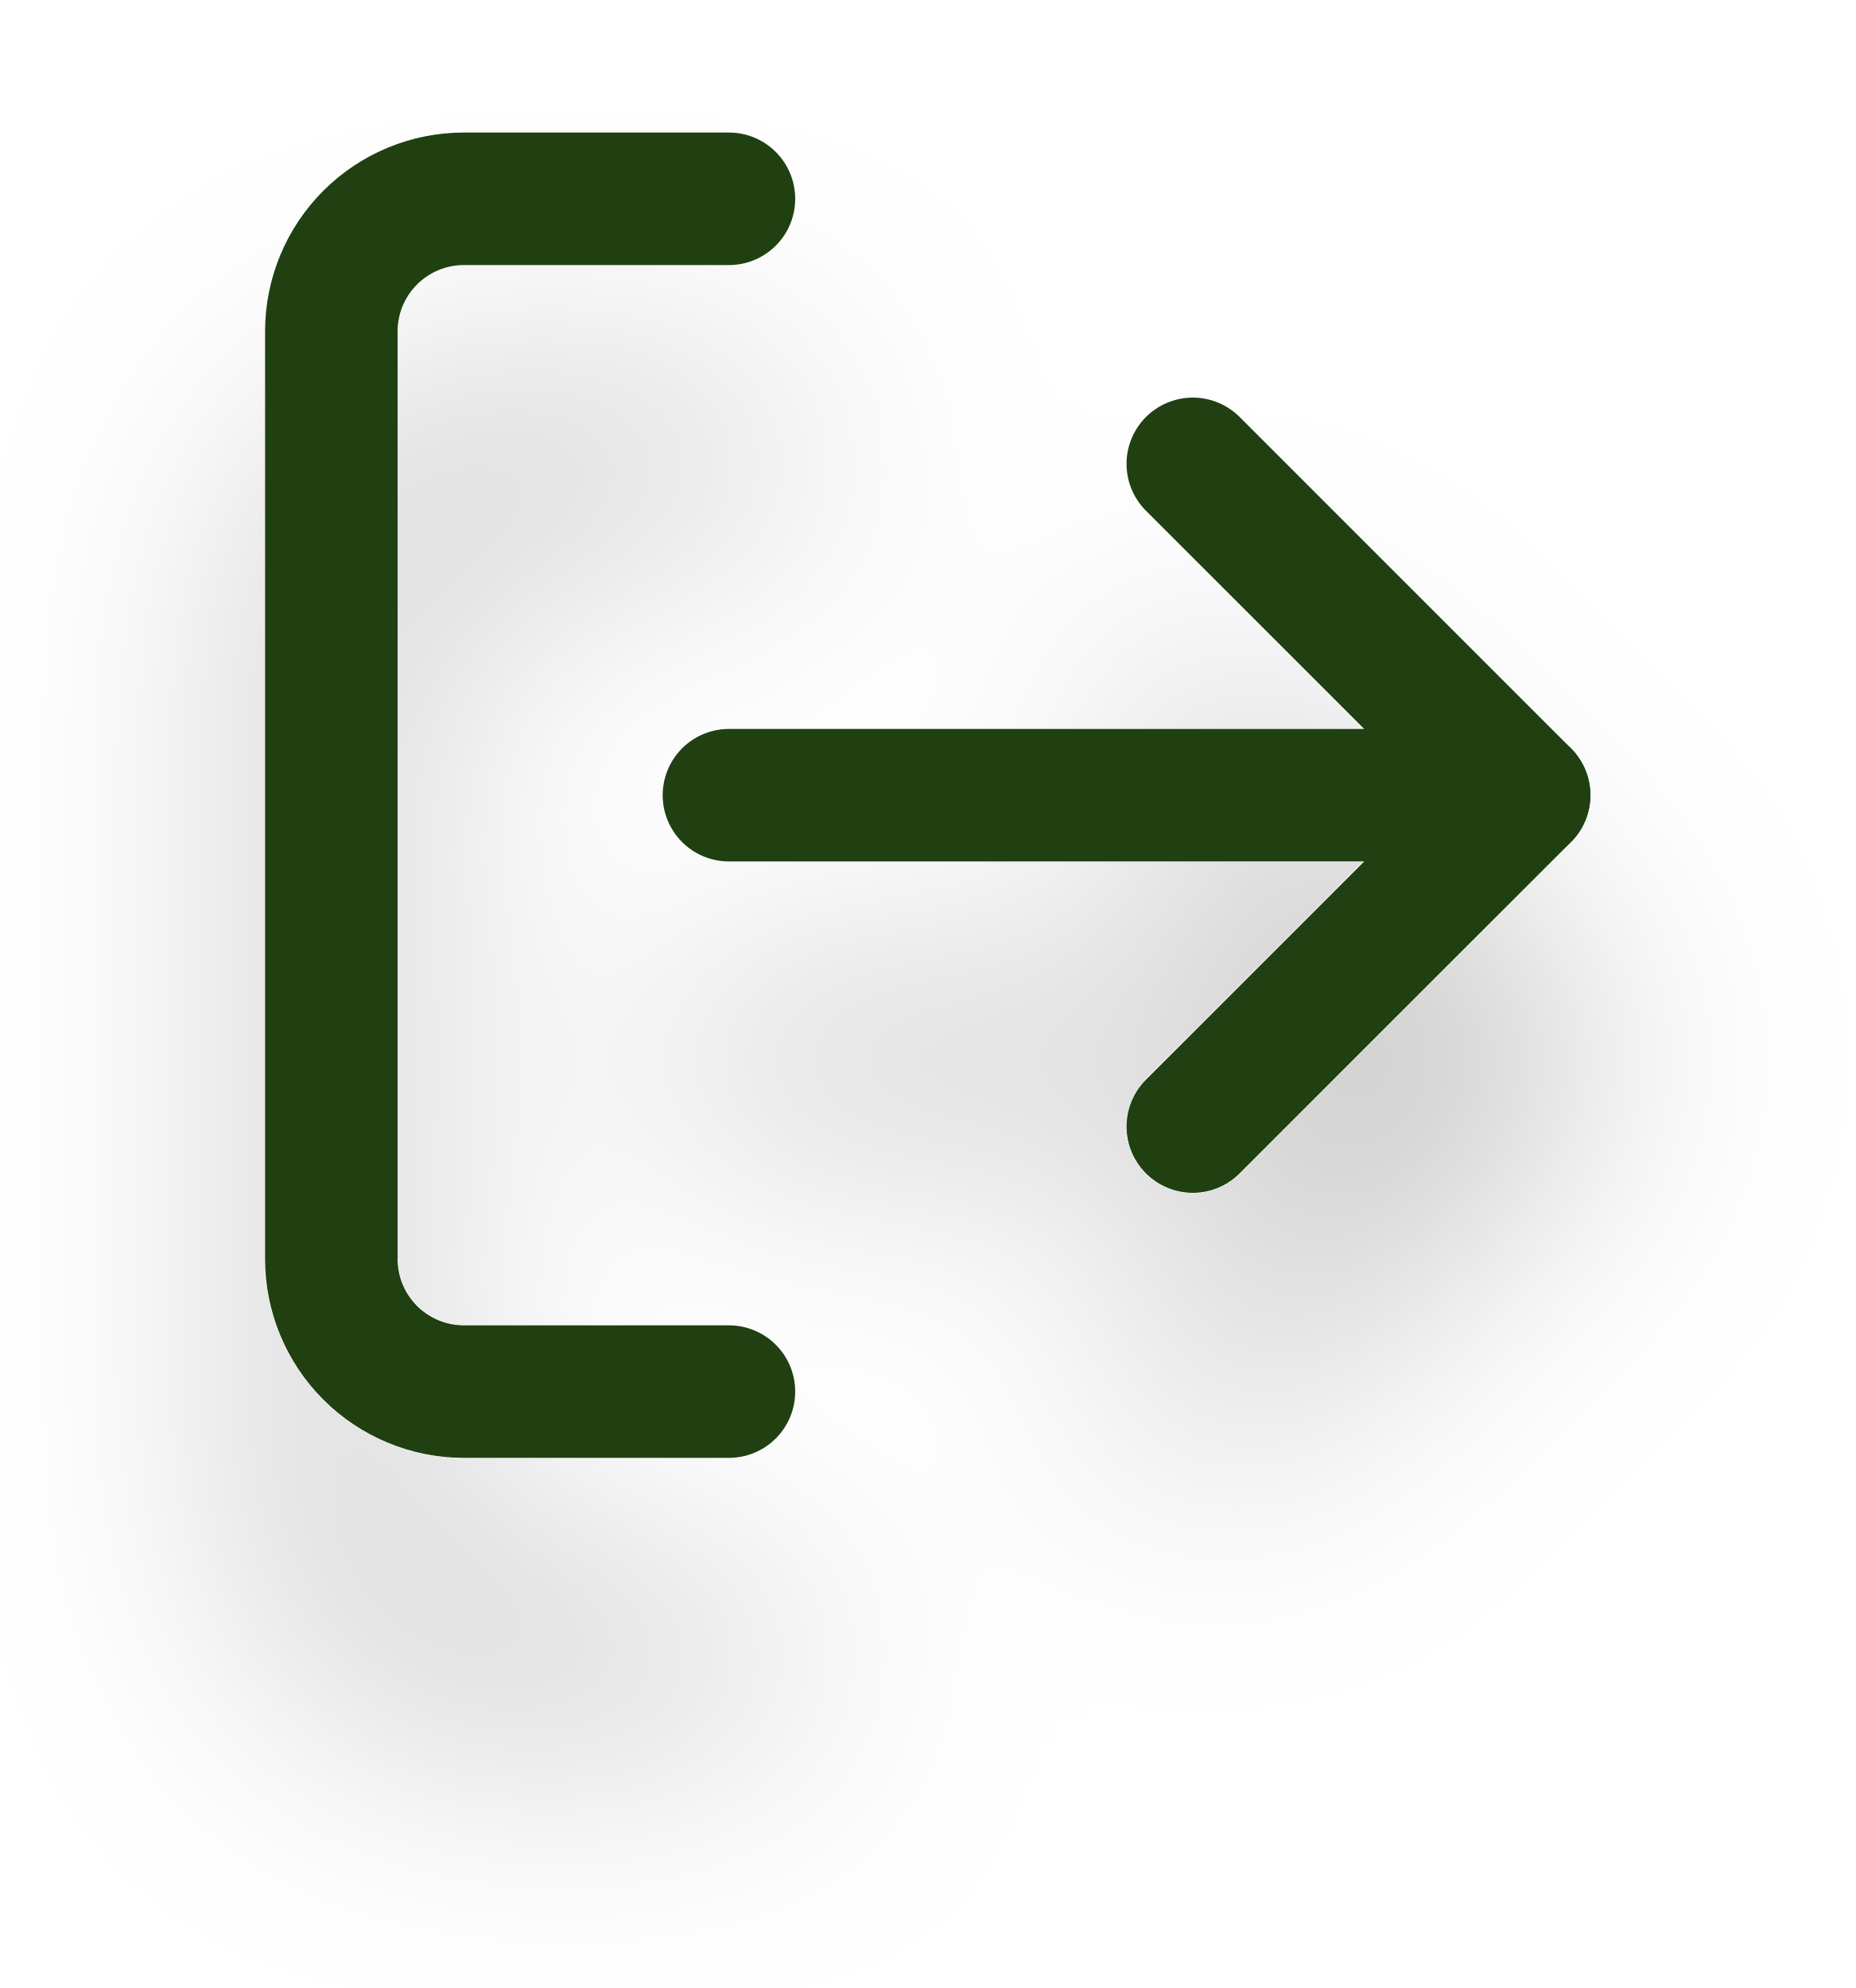
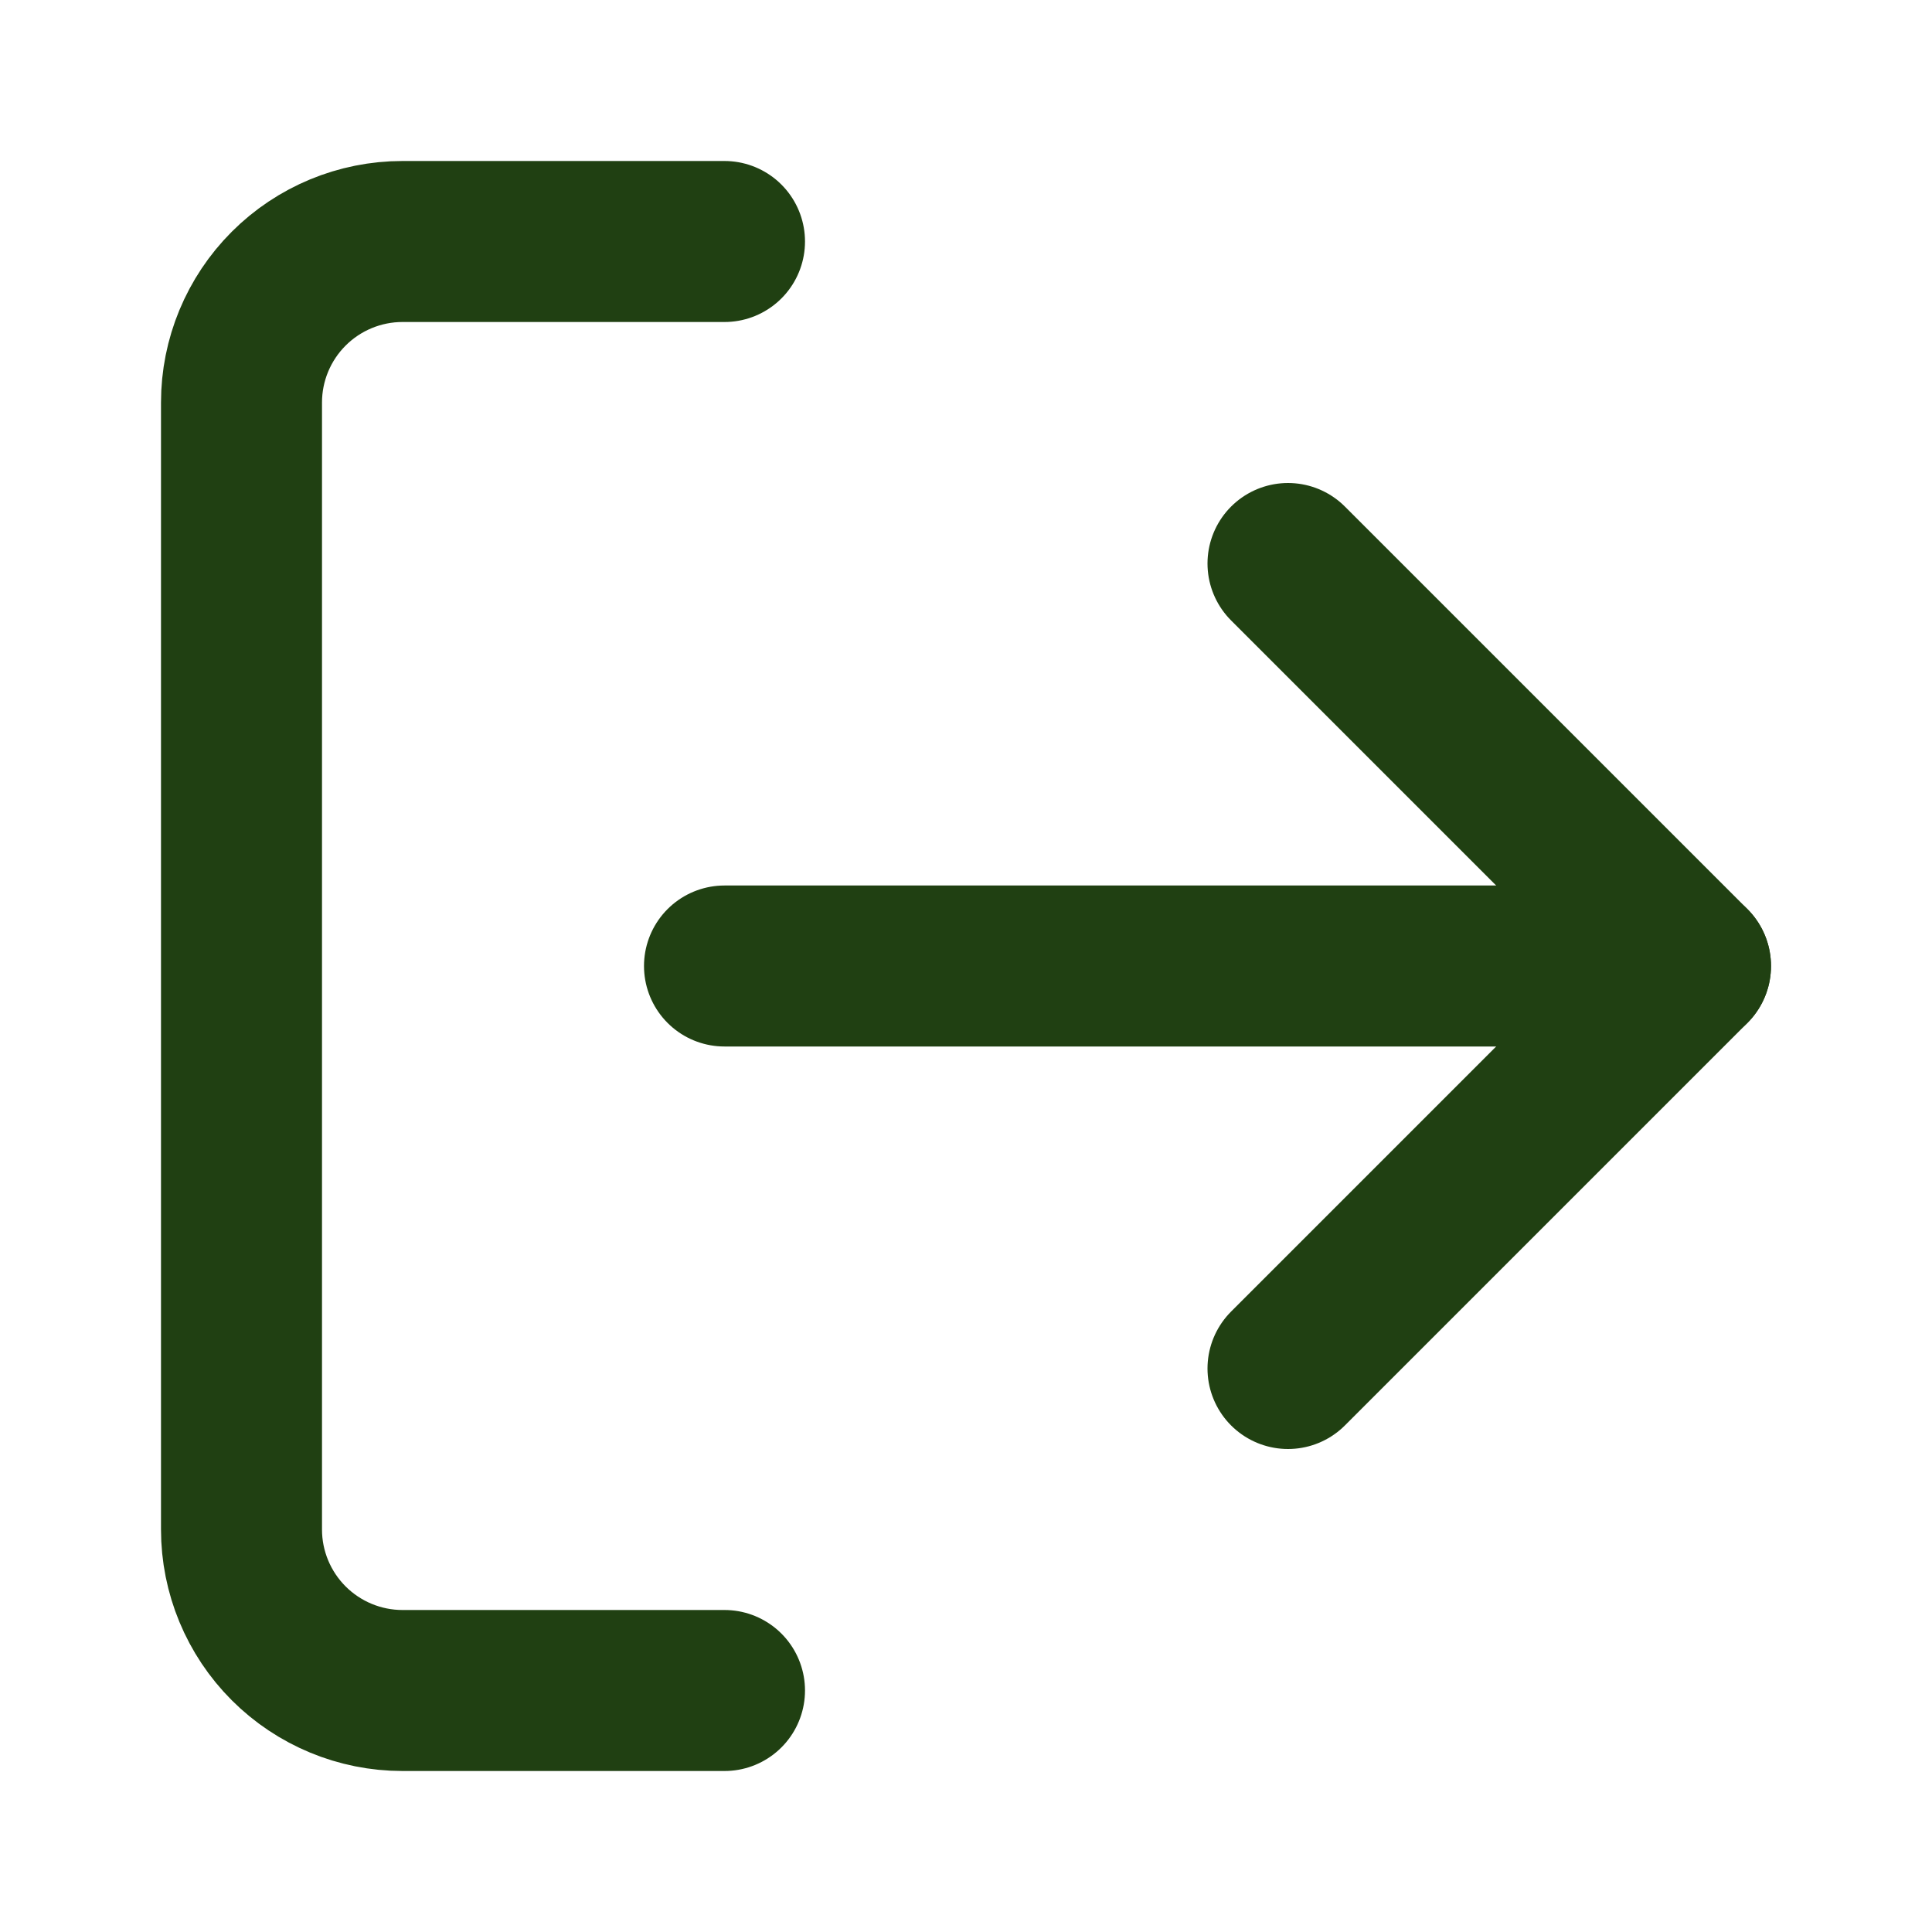
- <svg xmlns="http://www.w3.org/2000/svg" width="28" height="30" viewBox="0 0 28 30" fill="none">
-   <g filter="url(#filter0_d_3_3713)">
-     <path d="M11 21H7C6.47 21 5.961 20.789 5.586 20.414C5.211 20.039 5 19.53 5 19V5C5 4.47 5.211 3.961 5.586 3.586C5.961 3.211 6.47 3 7 3H11" stroke="#204012" stroke-width="2" stroke-linecap="round" stroke-linejoin="round" />
-     <path d="M18 17L23 12L18 7" stroke="#204012" stroke-width="2" stroke-linecap="round" stroke-linejoin="round" />
-     <path d="M23 12H11" stroke="#204012" stroke-width="2" stroke-linecap="round" stroke-linejoin="round" />
-   </g>
-   <defs>
-     <filter id="filter0_d_3_3713" x="-2" y="0" width="32" height="32" filterUnits="userSpaceOnUse" color-interpolation-filters="sRGB">
-       <feFlood flood-opacity="0" result="BackgroundImageFix" />
-       <feColorMatrix in="SourceAlpha" type="matrix" values="0 0 0 0 0 0 0 0 0 0 0 0 0 0 0 0 0 0 127 0" result="hardAlpha" />
-       <feOffset dy="4" />
-       <feGaussianBlur stdDeviation="2" />
-       <feComposite in2="hardAlpha" operator="out" />
-       <feColorMatrix type="matrix" values="0 0 0 0 0 0 0 0 0 0 0 0 0 0 0 0 0 0 0.25 0" />
-       <feBlend mode="normal" in2="BackgroundImageFix" result="effect1_dropShadow_3_3713" />
-       <feBlend mode="normal" in="SourceGraphic" in2="effect1_dropShadow_3_3713" result="shape" />
-     </filter>
-   </defs>
+ <svg xmlns="http://www.w3.org/2000/svg" width="24" height="24" viewBox="0 0 24 24" fill="none">
+   <path d="M9 21H5C4.47 21 3.961 20.789 3.586 20.414C3.211 20.039 3 19.53 3 19V5C3 4.47 3.211 3.961 3.586 3.586C3.961 3.211 4.47 3 5 3H9" stroke="#204012" stroke-width="2" stroke-linecap="round" stroke-linejoin="round" />
+   <path d="M16 17L21 12L16 7" stroke="#204012" stroke-width="2" stroke-linecap="round" stroke-linejoin="round" />
+   <path d="M21 12H9" stroke="#204012" stroke-width="2" stroke-linecap="round" stroke-linejoin="round" />
</svg>
